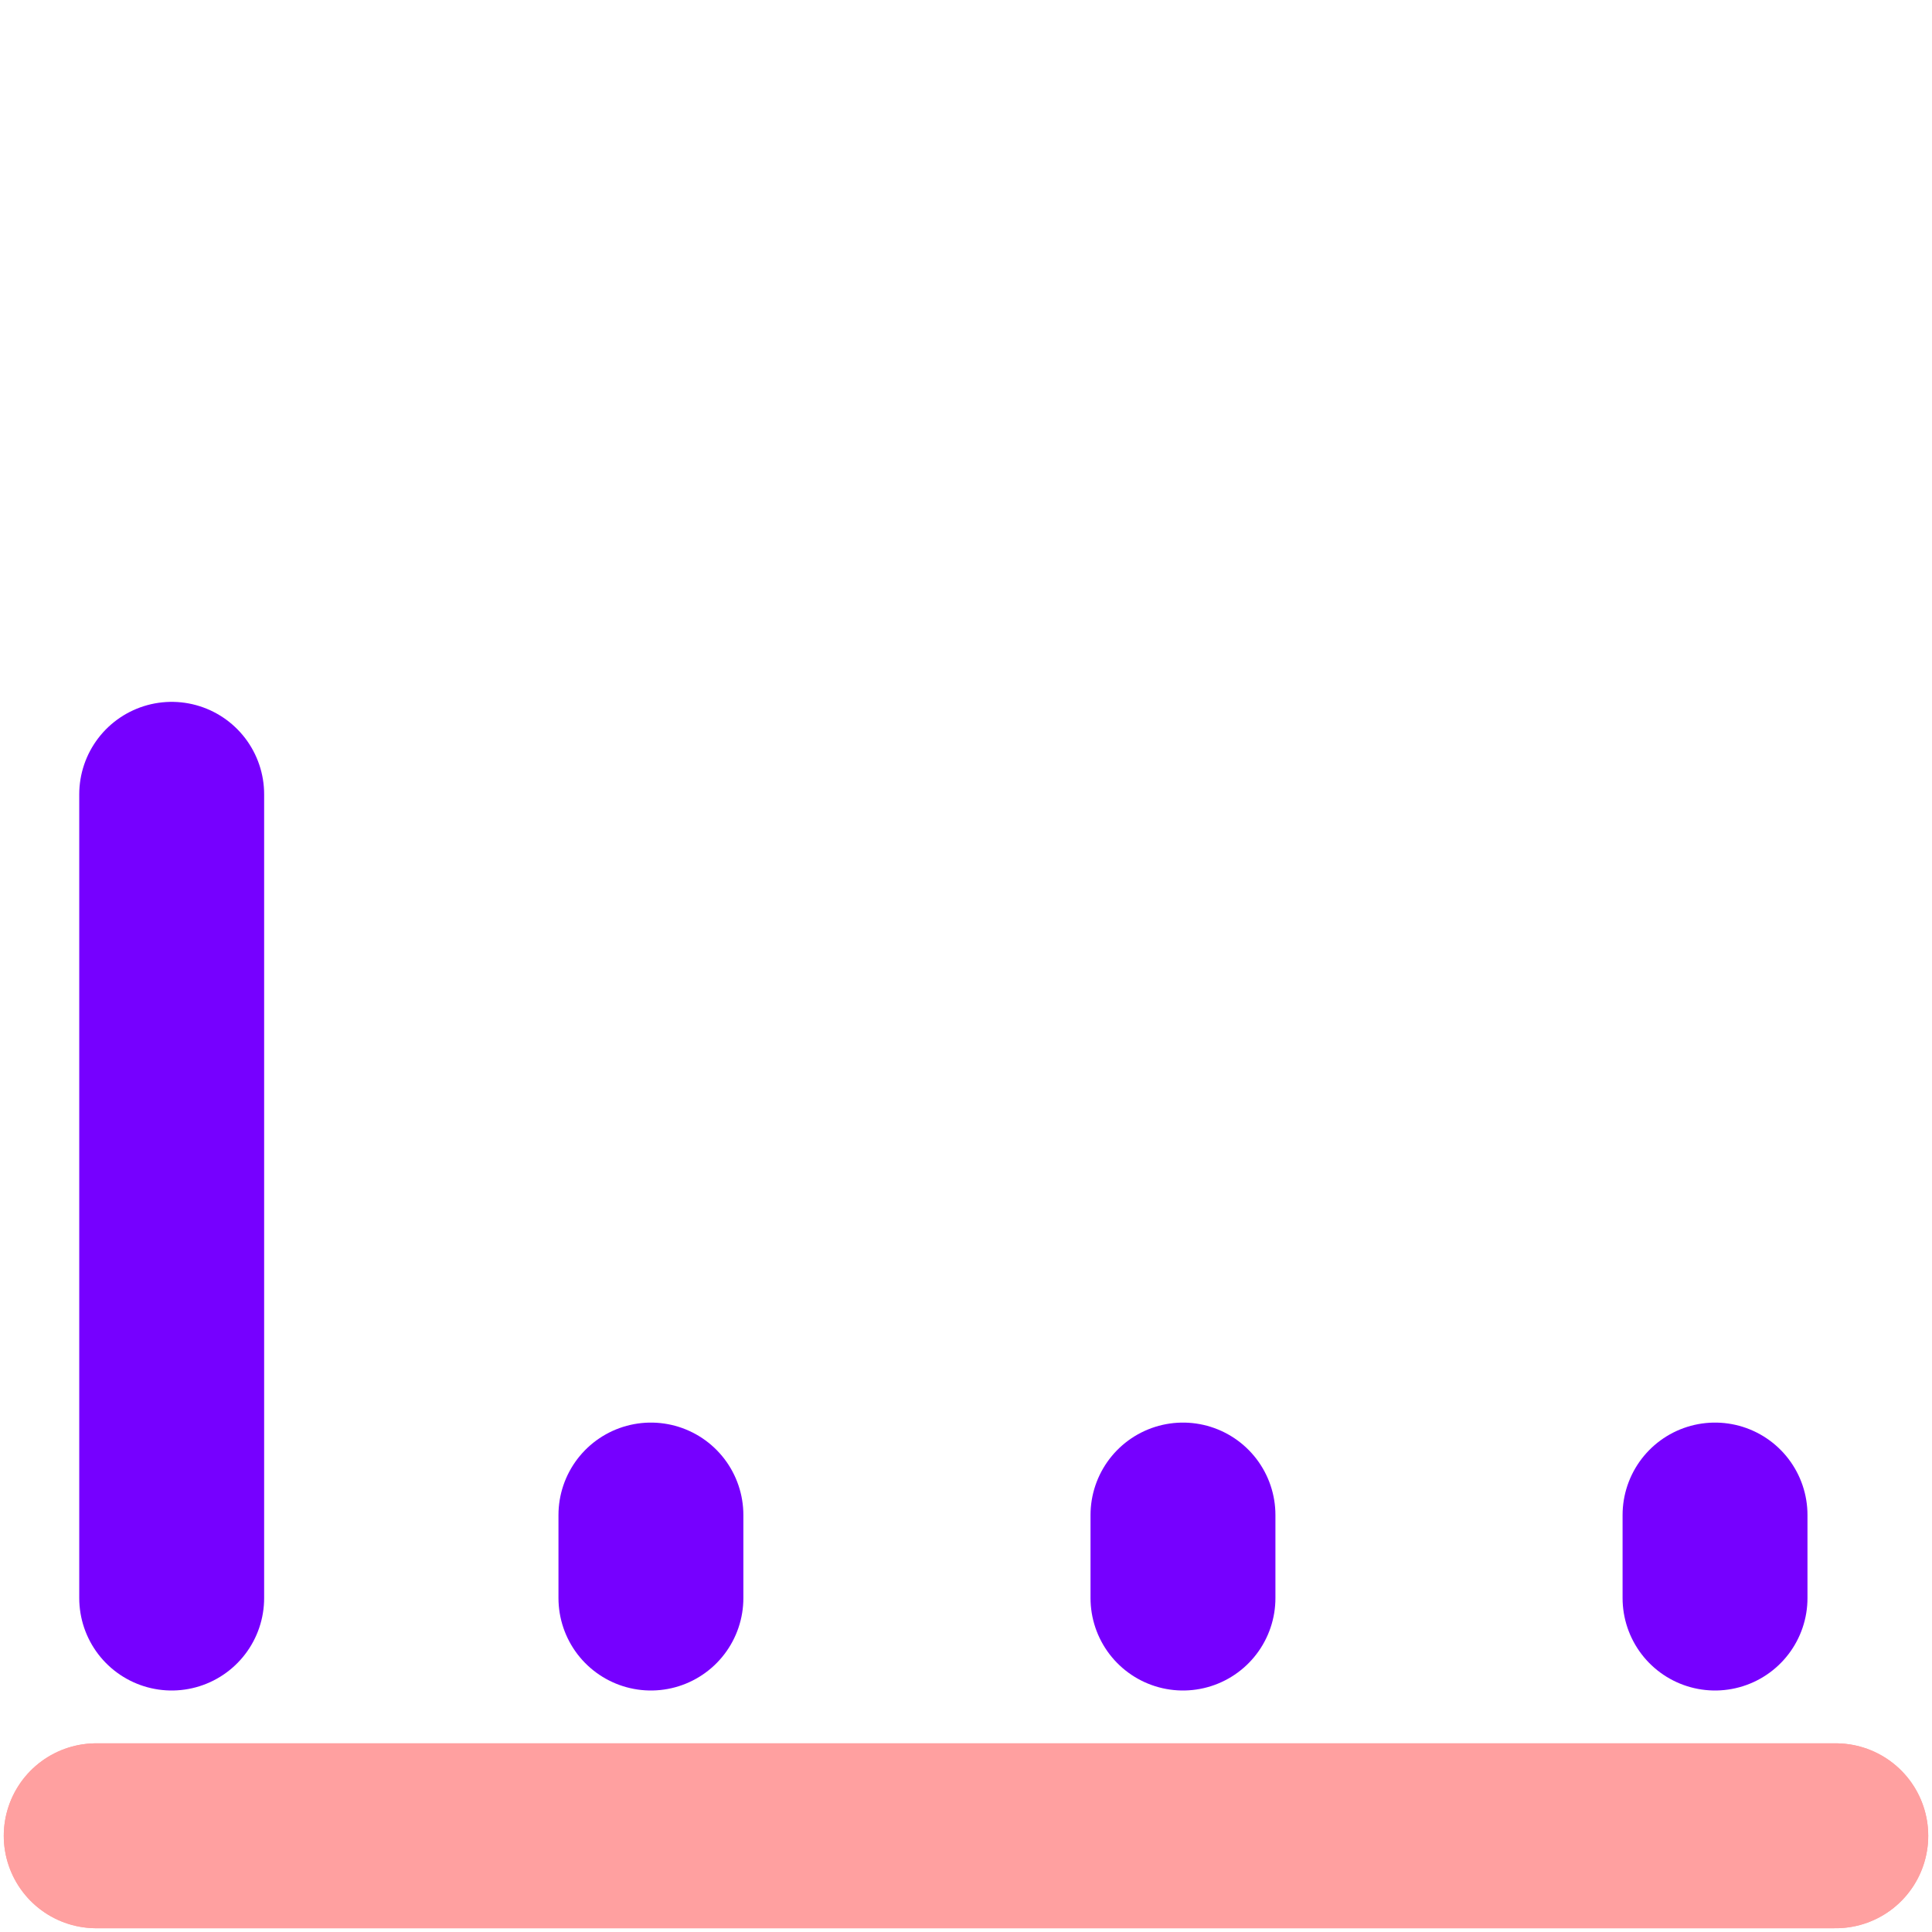
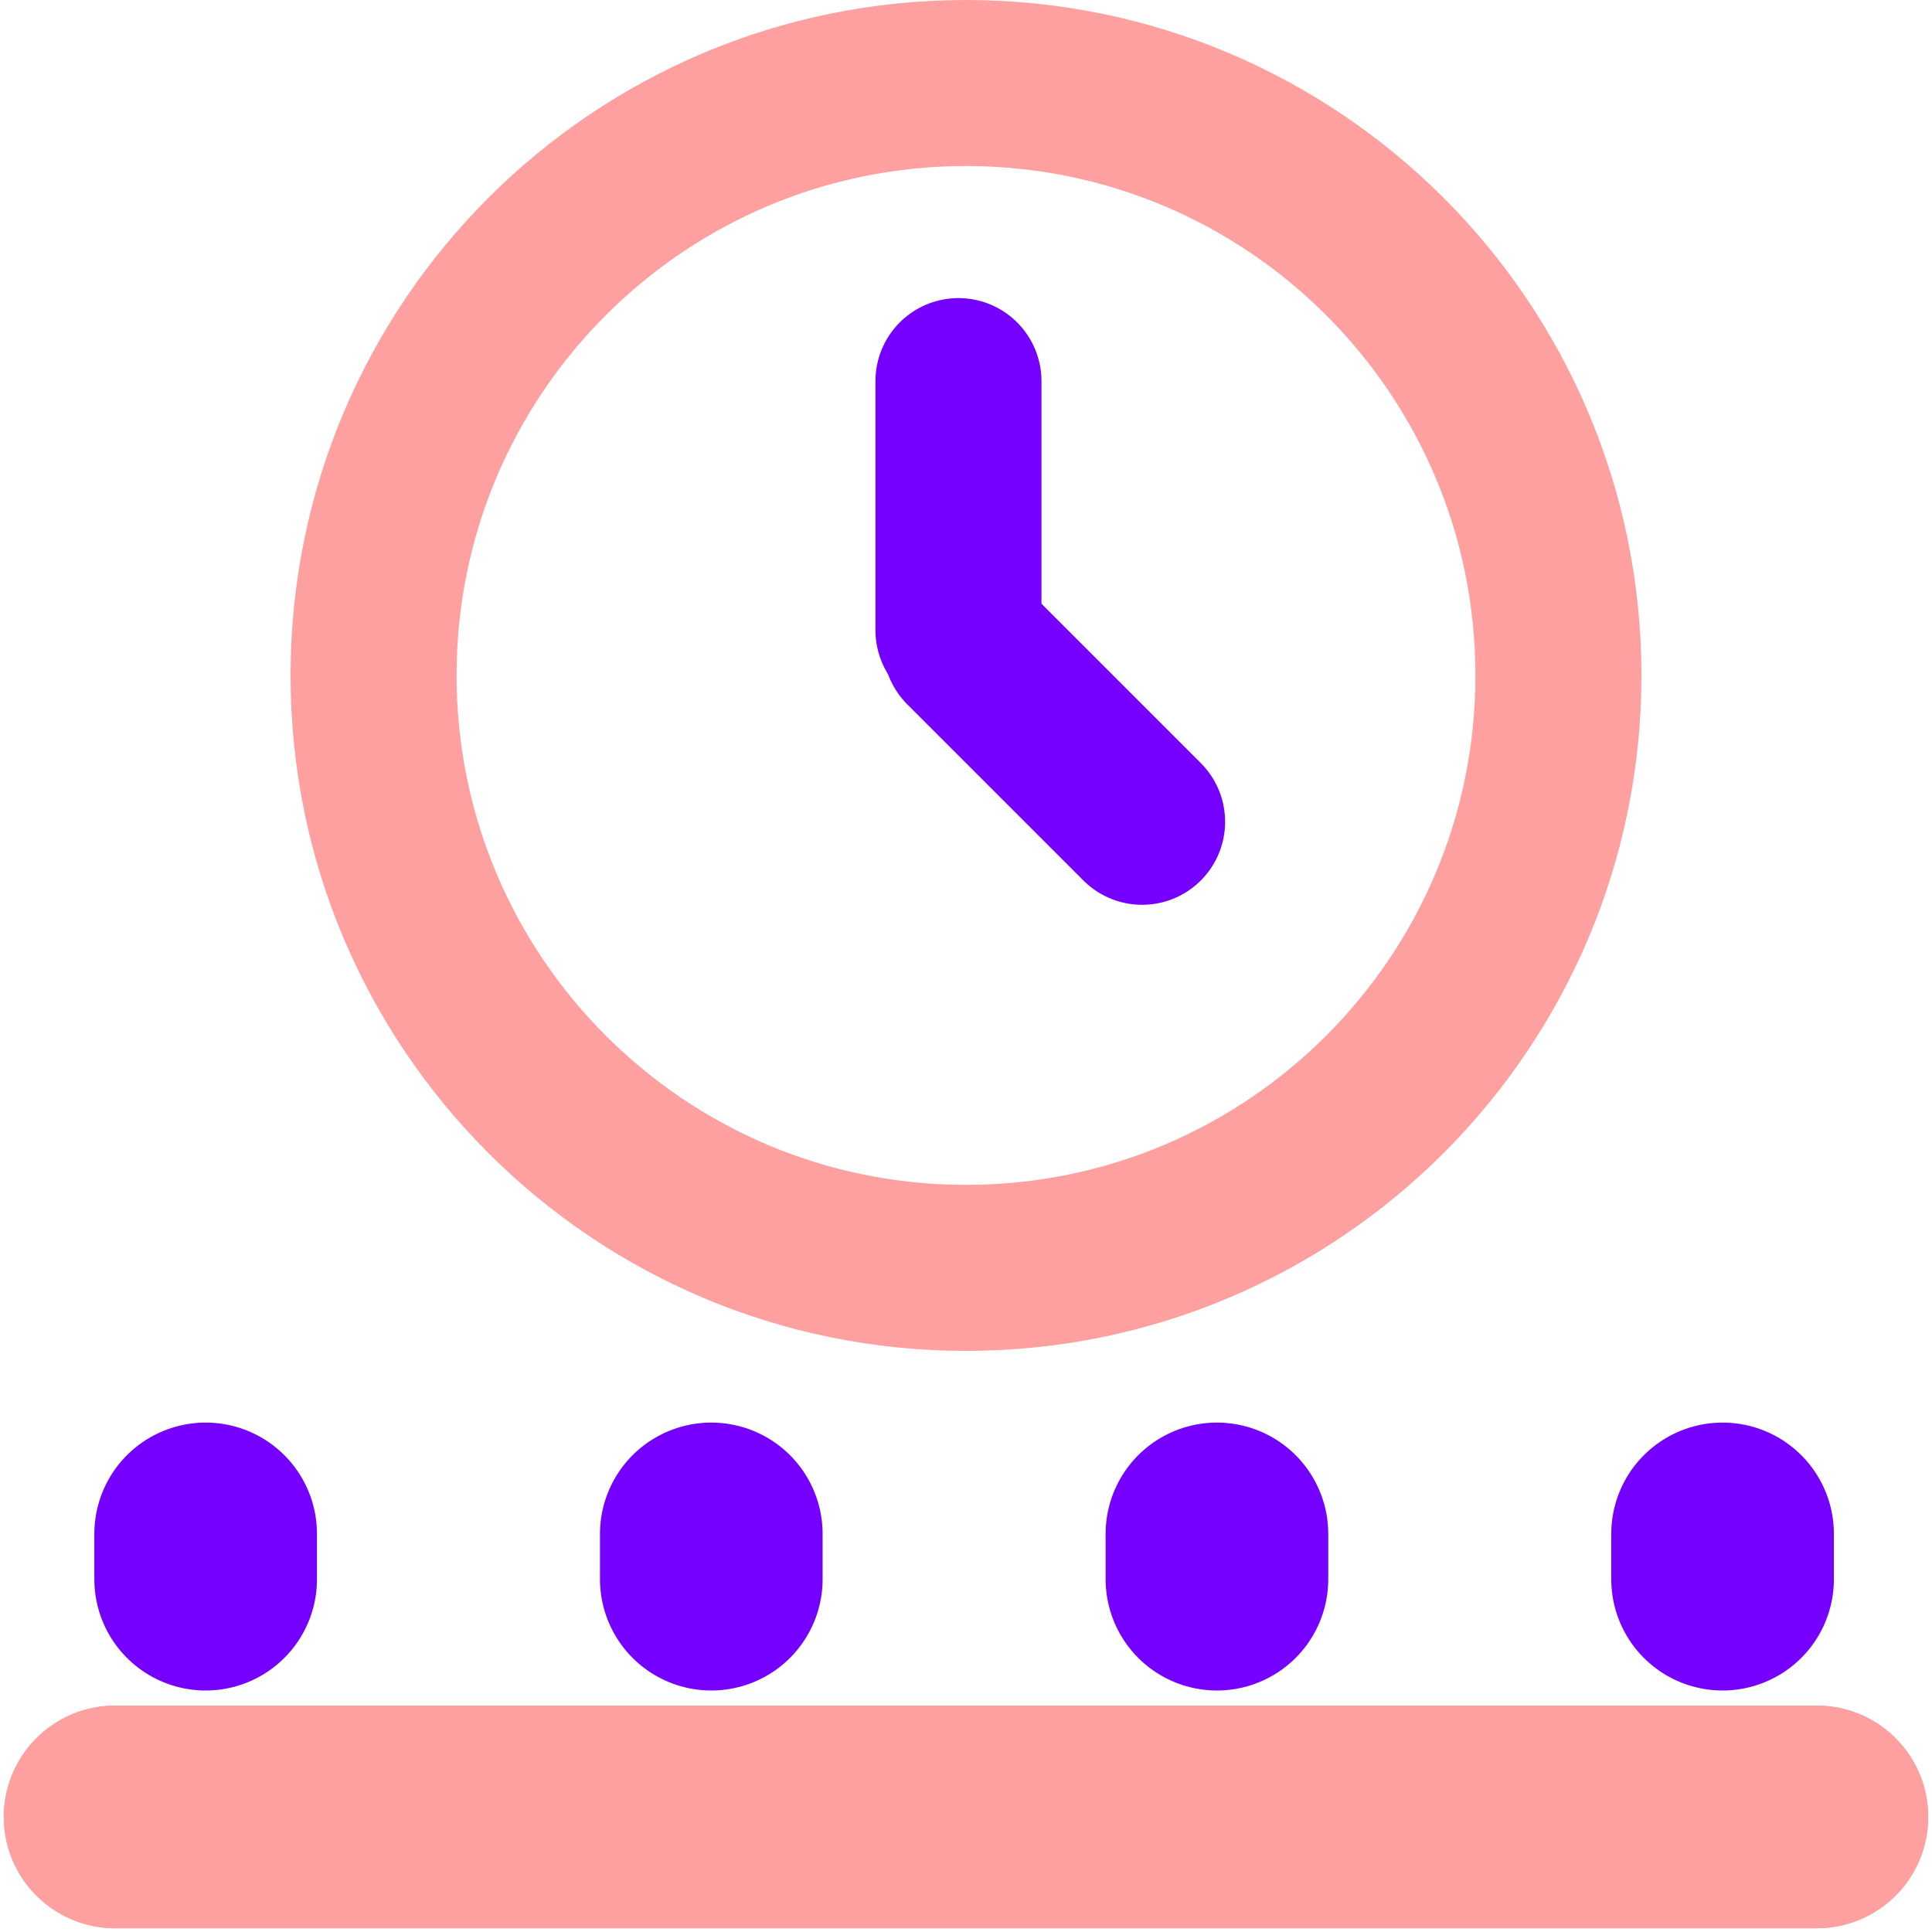
<svg xmlns="http://www.w3.org/2000/svg" width="512" height="512" viewBox="0 0 512 512" fill="none">
-   <line x1="45.5" y1="423.5" x2="45.5" y2="210.5" stroke="#7600FF" stroke-width="49" stroke-linecap="round" />
-   <line x1="25.5" y1="486.5" x2="486.5" y2="486.5" stroke="#FFA0A0" stroke-width="49" stroke-linecap="round" />
-   <line x1="25.5" y1="486.5" x2="486.5" y2="486.5" stroke="#FFA0A0" stroke-width="49" stroke-linecap="round" />
-   <line x1="172.5" y1="423.5" x2="172.5" y2="401.5" stroke="#7600FF" stroke-width="49" stroke-linecap="round" />
-   <line x1="313.5" y1="423.5" x2="313.5" y2="401.5" stroke="#7600FF" stroke-width="49" stroke-linecap="round" />
-   <line x1="454.5" y1="423.5" x2="454.5" y2="401.5" stroke="#7600FF" stroke-width="49" stroke-linecap="round" />
+   <line x1="30.5" y1="481.5" x2="481.5" y2="481.5" stroke="#FFA0A0" stroke-width="59" stroke-linecap="round" />
+   <line x1="30.5" y1="481.5" x2="481.5" y2="481.5" stroke="#FFA0A0" stroke-width="59" stroke-linecap="round" />
+   <line x1="54.5" y1="418.5" x2="54.5" y2="406.5" stroke="#7600FF" stroke-width="59" stroke-linecap="round" />
+   <line x1="188.5" y1="418.5" x2="188.5" y2="406.5" stroke="#7600FF" stroke-width="59" stroke-linecap="round" />
+   <line x1="322.5" y1="418.5" x2="322.5" y2="406.5" stroke="#7600FF" stroke-width="59" stroke-linecap="round" />
+   <line x1="456.5" y1="418.5" x2="456.5" y2="406.5" stroke="#7600FF" stroke-width="59" stroke-linecap="round" />
+   <line x1="254" y1="167" x2="254" y2="101" stroke="#7600FF" stroke-width="44" stroke-linecap="round" />
+   <line x1="302.669" y1="217.781" x2="256" y2="171.112" stroke="#7600FF" stroke-width="44" stroke-linecap="round" />
+   <circle cx="256" cy="179" r="157" stroke="#FFA0A0" stroke-width="44" />
</svg>
